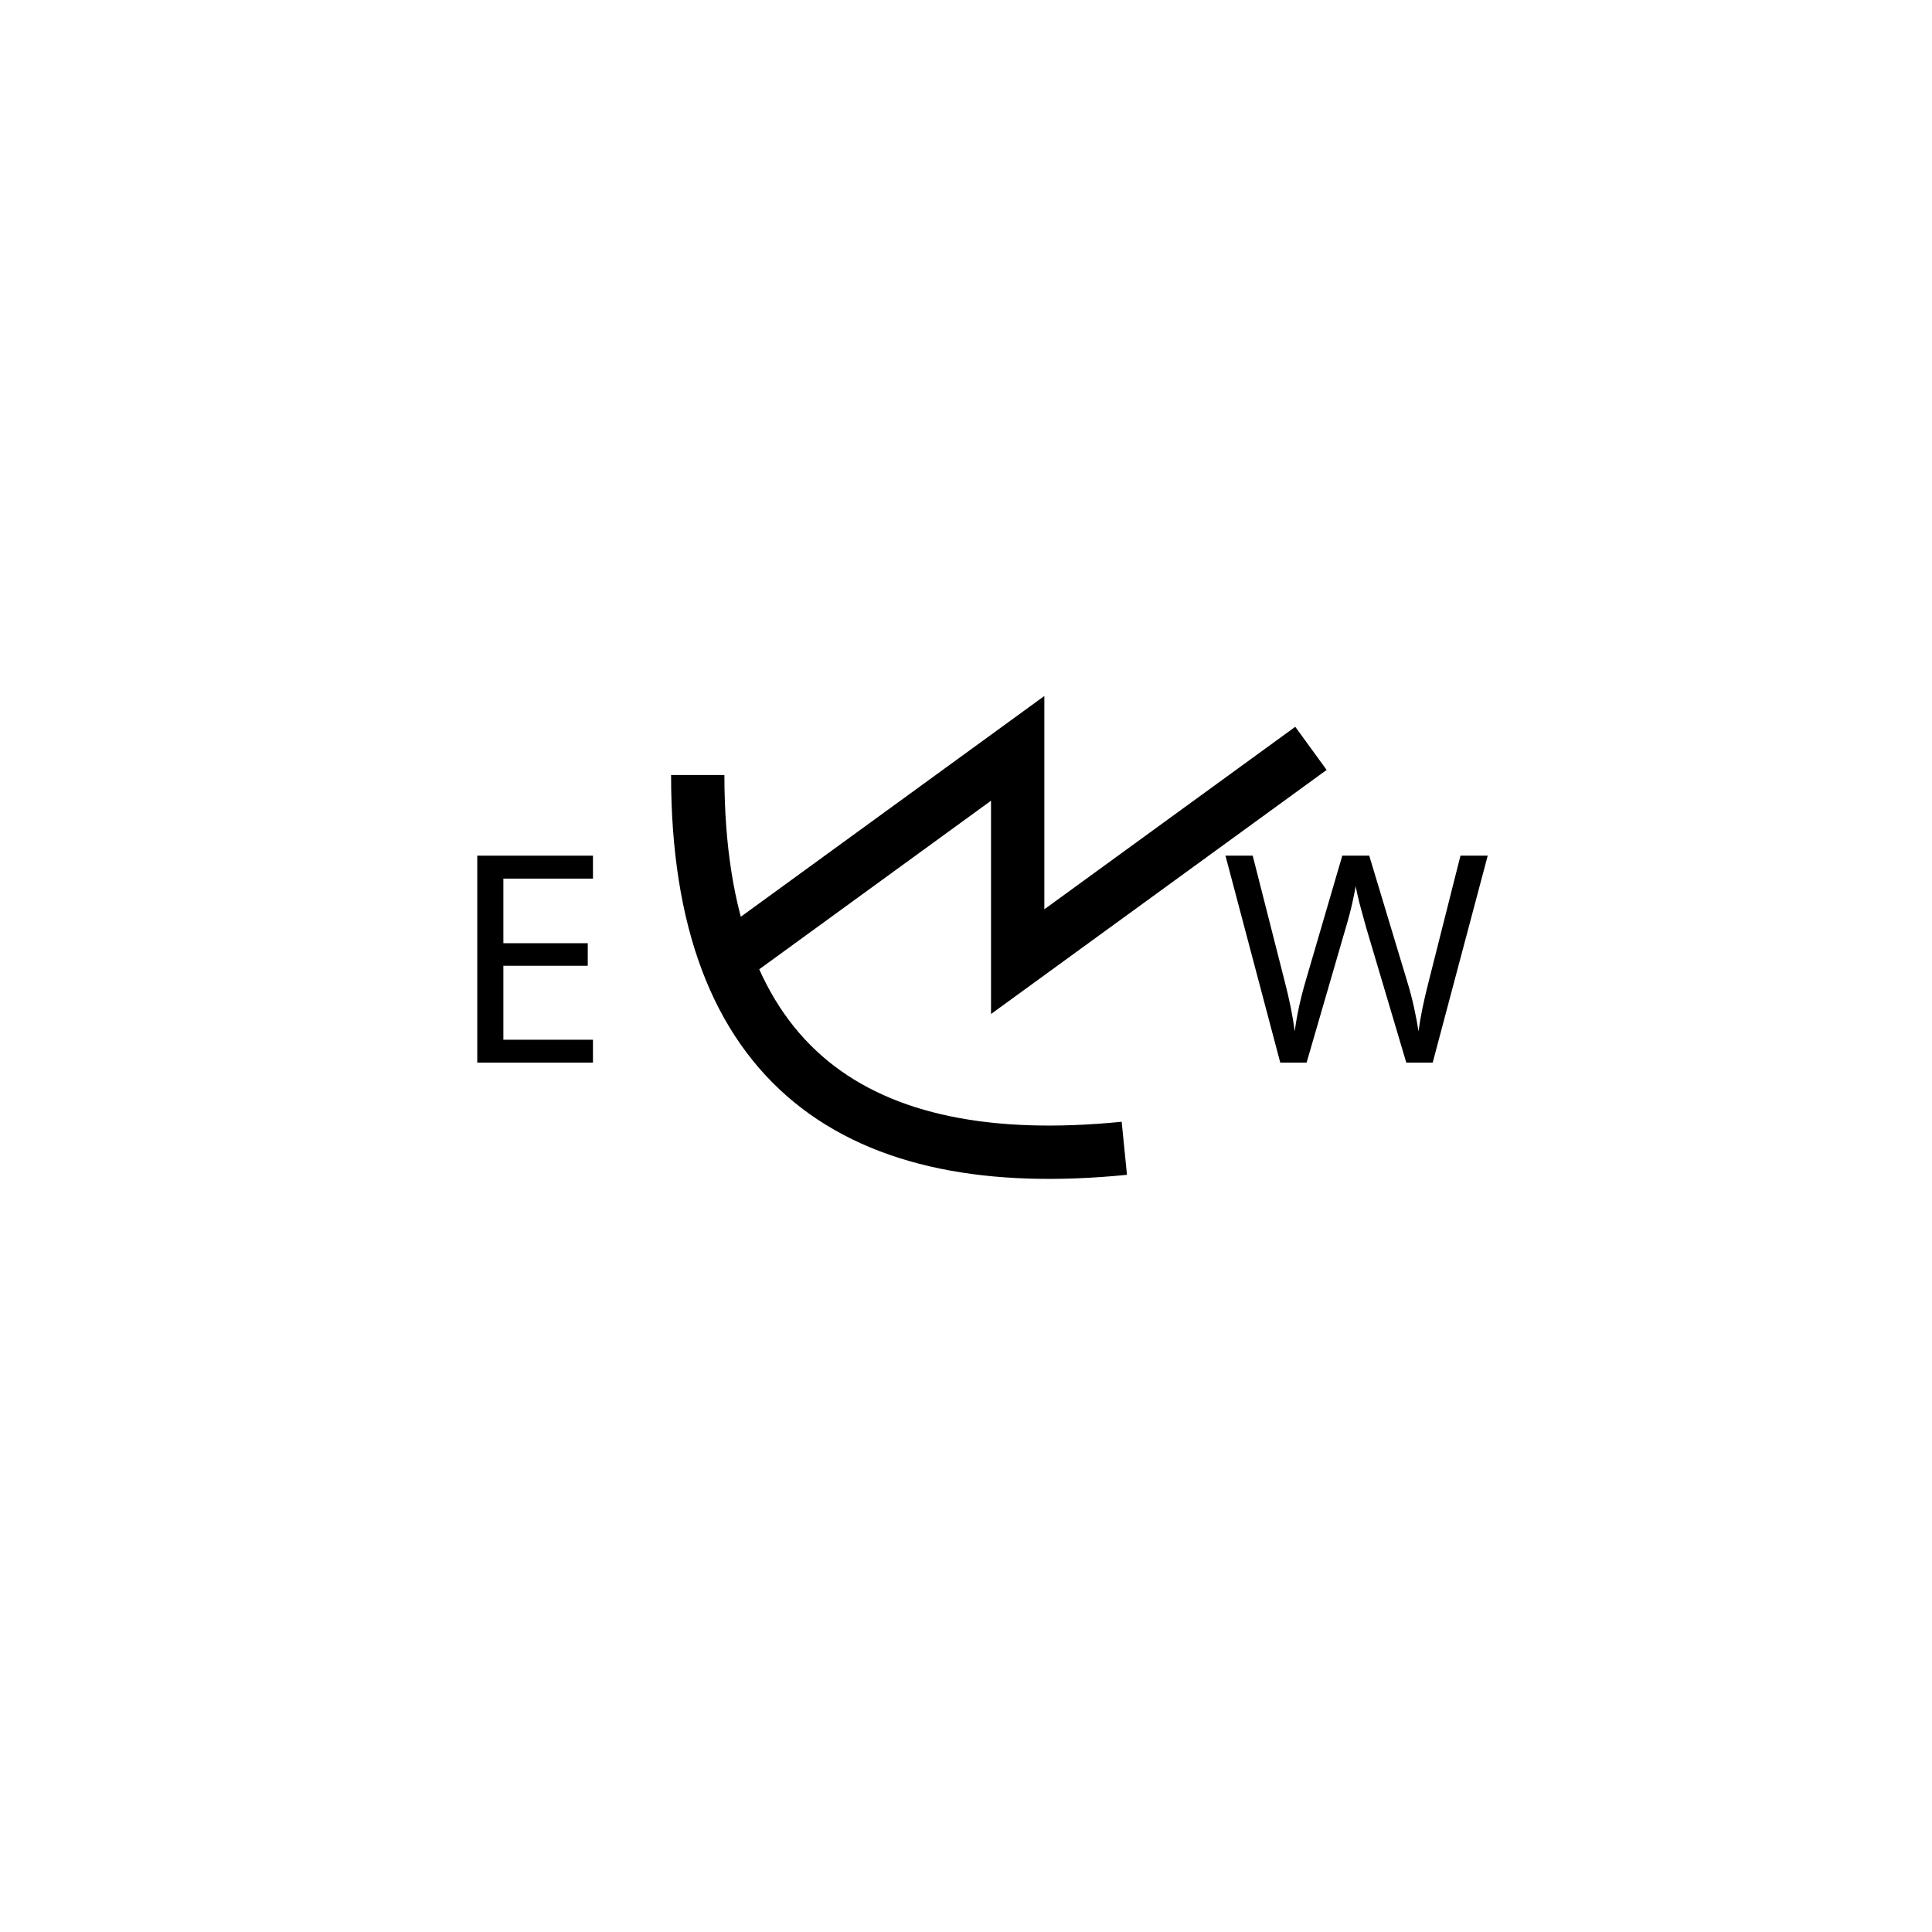
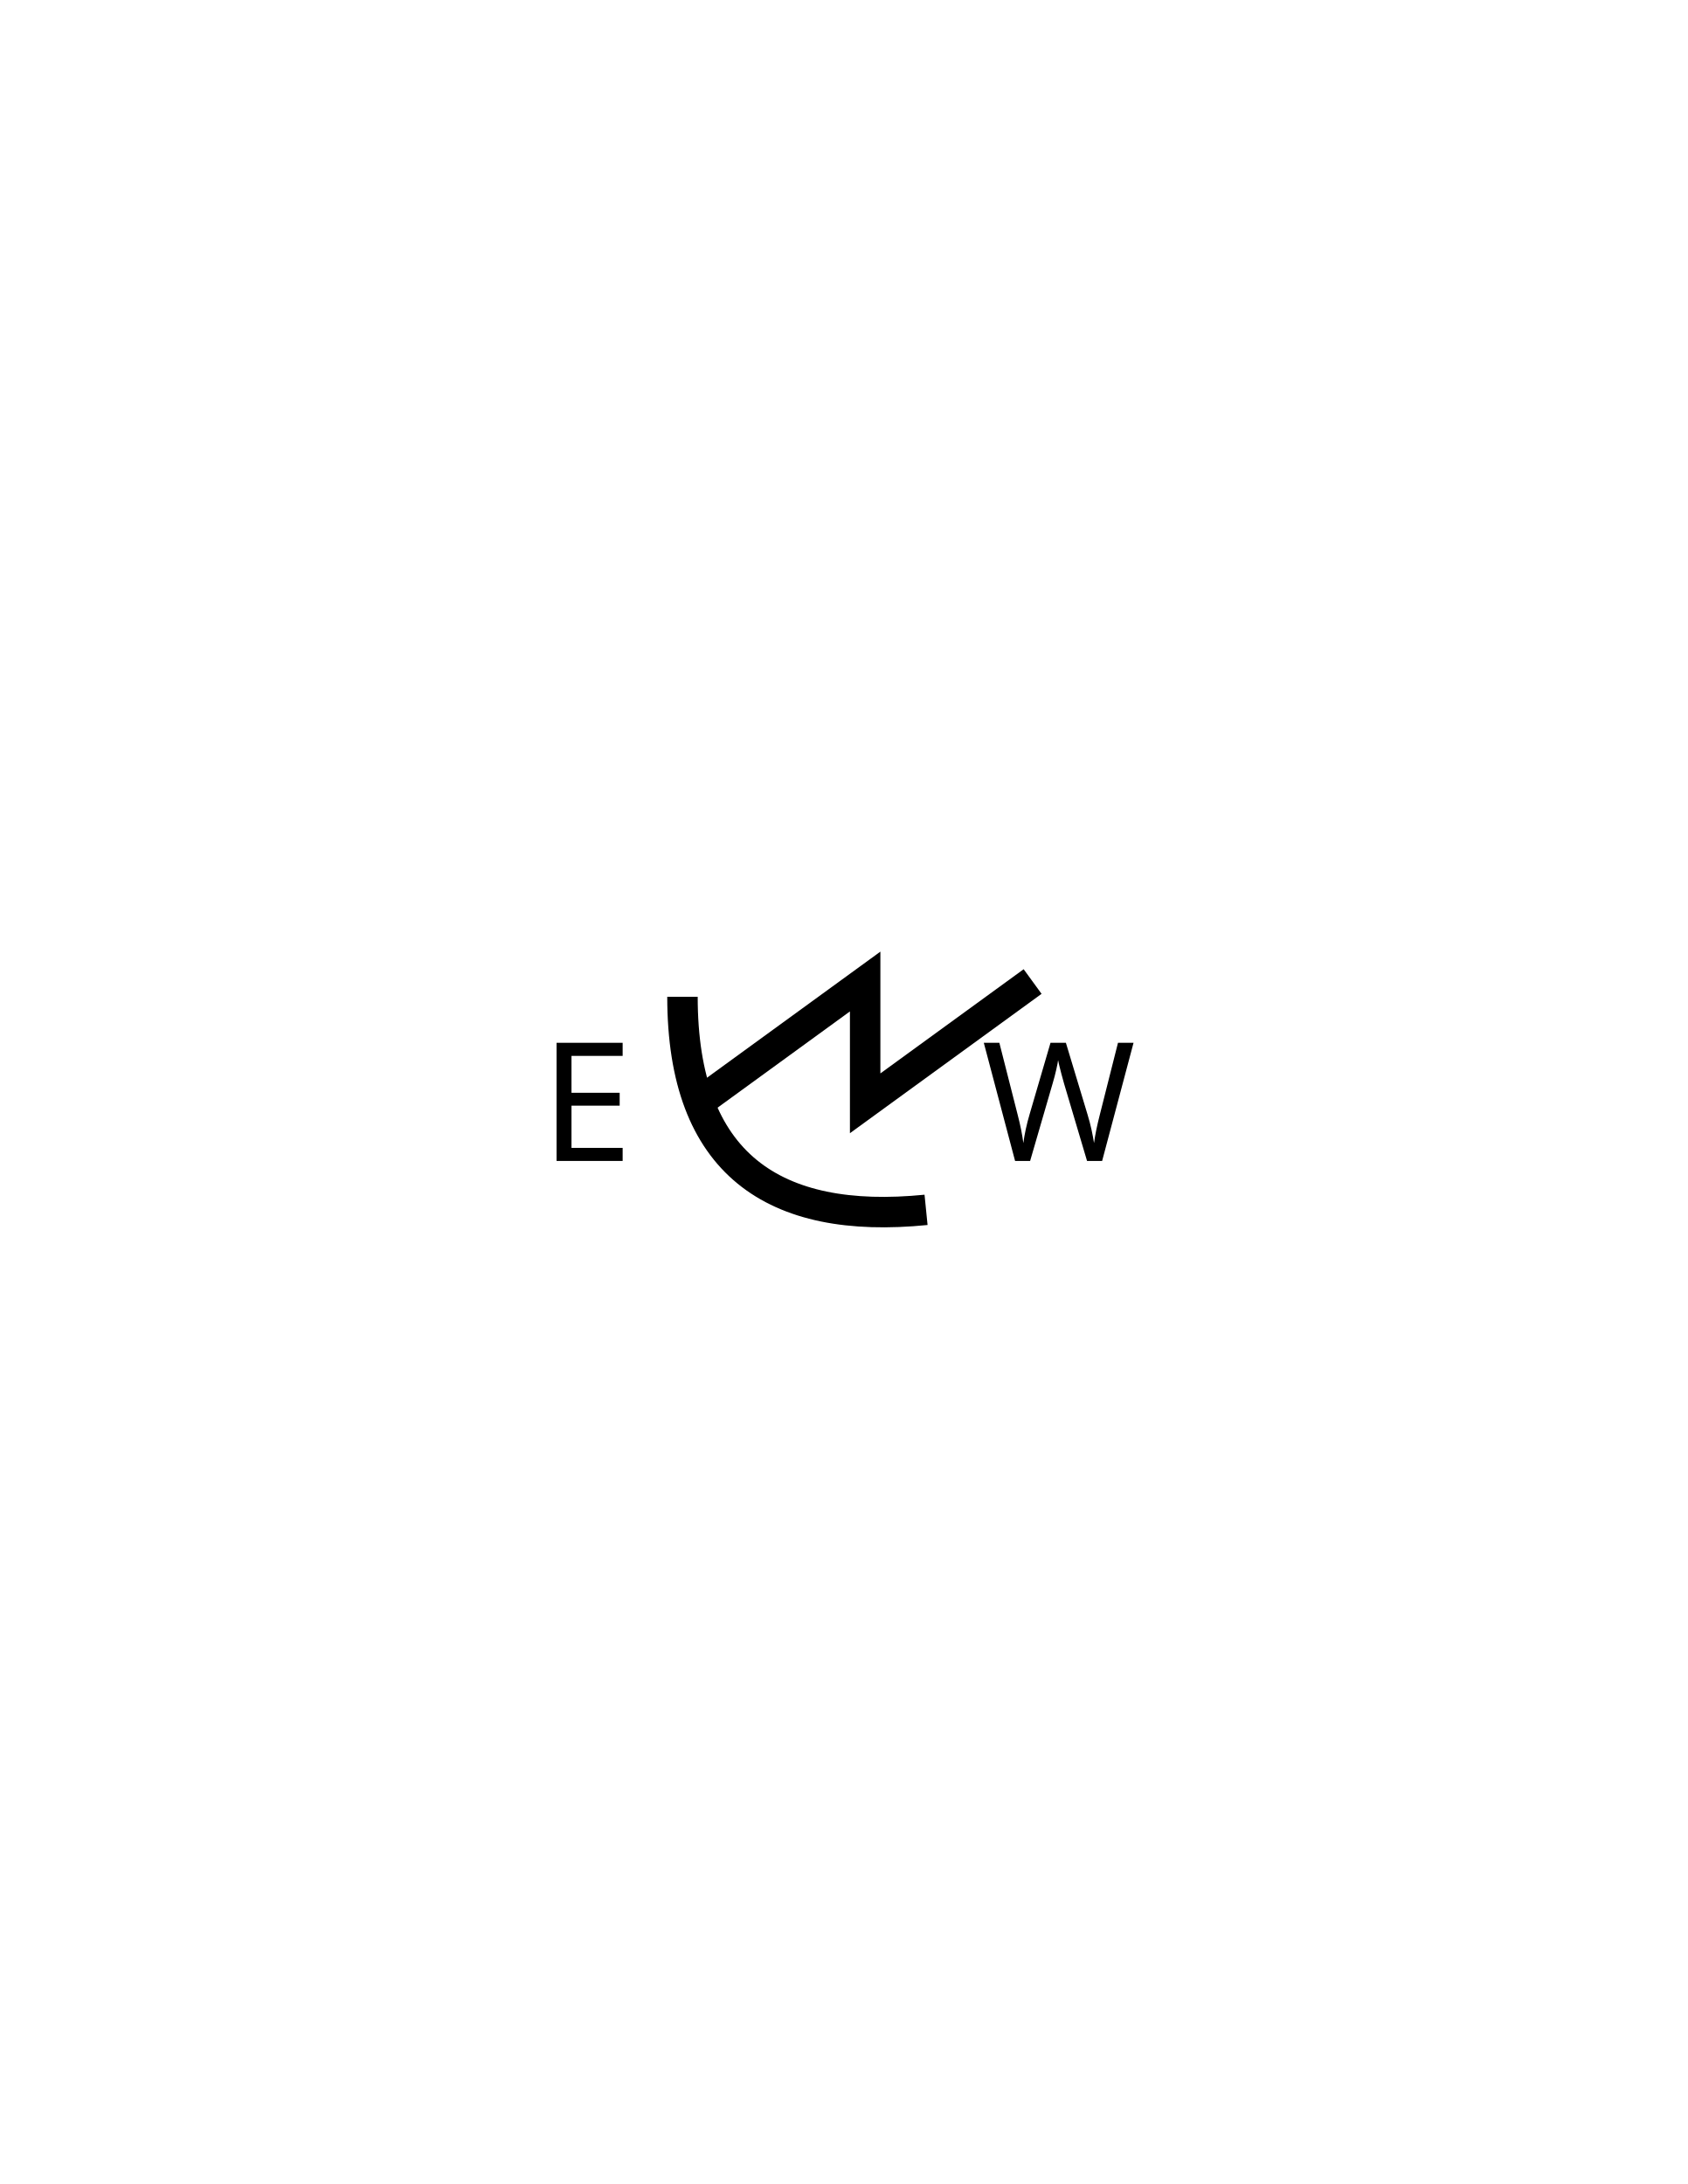
- <svg xmlns="http://www.w3.org/2000/svg" version="1.1" id="_2.I-A-SRE--------" x="0px" y="0px" width="400px" height="400px" viewBox="0 0 400 400" style="enable-background:new 0 0 400 400;" xml:space="preserve">
+ <svg xmlns="http://www.w3.org/2000/svg" version="1.1" id="Version_1.0" x="0px" y="0px" width="612px" height="792px" viewBox="0 0 612 792" style="enable-background:new 0 0 612 792;" xml:space="preserve">
+   <g id="octagon" style="display:none;">
+     <g id="outFrame" style="display:inline;">
+       <line style="fill:none;stroke:#0000FF;stroke-width:2;" x1="220" y1="479.5" x2="183.5" y2="393.5" />
+       <line style="fill:none;stroke:#0000FF;stroke-width:2;" x1="183.5" y1="393.5" x2="220" y2="309" />
+       <line style="fill:none;stroke:#0000FF;stroke-width:2;" x1="220" y1="309" x2="306.5" y2="272.5" />
+       <line style="fill:none;stroke:#0000FF;stroke-width:2;" x1="306.5" y1="272.5" x2="393" y2="309" />
+       <line style="fill:none;stroke:#0000FF;stroke-width:2;" x1="393" y1="309" x2="426.5" y2="393.5" />
+       <line style="fill:none;stroke:#0000FF;stroke-width:2;" x1="426.5" y1="393.5" x2="393" y2="479.5" />
+       <line style="fill:none;stroke:#0000FF;stroke-width:2;" x1="393" y1="479.5" x2="306.5" y2="516.5" />
+       <line style="fill:none;stroke:#0000FF;stroke-width:2;" x1="306.5" y1="516.5" x2="220" y2="479.5" />
+     </g>
+   </g>
  <g transform="translate(32 50) scale(0.8 0.8)">
    <g transform="translate(-57 -20) scale(1.38 1.38)">
-       <path style="fill:none;stroke:#000000;stroke-width:10;" d="M143.17,114.547c0,55,30,75,80,70" />
-       <polyline style="fill:none;stroke:#000000;stroke-width:10;" points="148.171,149.547 203.17,109.547 203.17,149.547     258.17,109.547   " />
+       <path style="fill:none;stroke:#000000;stroke-width:10;" d="M236.467,296.612c0,55,30,75,80,70" />
+       <polyline style="fill:none;stroke:#000000;stroke-width:10;" points="241.468,331.612 296.468,291.612 296.468,331.612     351.467,291.612   " />
    </g>
  </g>
  <g>
-     <text transform="matrix(1 0 0 1 93 220)" style="font-family:'ArialMT'; font-size:60;">E</text>
-     <text transform="matrix(1 0 0 1 253 220)" style="font-family:'ArialMT'; font-size:60;">W</text>
-   </g>
-   <g id="octagon" style="display:none;">
-     <g id="outFrame" style="display:inline;">
-       <line style="fill:none;stroke:#0000FF;stroke-width:2;" x1="115" y1="284.5" x2="78.5" y2="198.5" />
-       <line style="fill:none;stroke:#0000FF;stroke-width:2;" x1="78.5" y1="198.5" x2="115" y2="114" />
-       <line style="fill:none;stroke:#0000FF;stroke-width:2;" x1="115" y1="114" x2="201.5" y2="77.5" />
-       <line style="fill:none;stroke:#0000FF;stroke-width:2;" x1="201.5" y1="77.5" x2="288" y2="114" />
-       <line style="fill:none;stroke:#0000FF;stroke-width:2;" x1="288" y1="114" x2="321.5" y2="198.5" />
-       <line style="fill:none;stroke:#0000FF;stroke-width:2;" x1="321.5" y1="198.5" x2="288" y2="284.5" />
-       <line style="fill:none;stroke:#0000FF;stroke-width:2;" x1="288" y1="284.5" x2="201.5" y2="321.5" />
-       <line style="fill:none;stroke:#0000FF;stroke-width:2;" x1="201.5" y1="321.5" x2="115" y2="284.5" />
-     </g>
+     <text transform="matrix(1 0 0 1 196 420.9999)" style="font-family:'ArialMT'; font-size:60;">E</text>
+     <text transform="matrix(1 0 0 1 356 420.9999)" style="font-family:'ArialMT'; font-size:60;">W</text>
  </g>
</svg>
